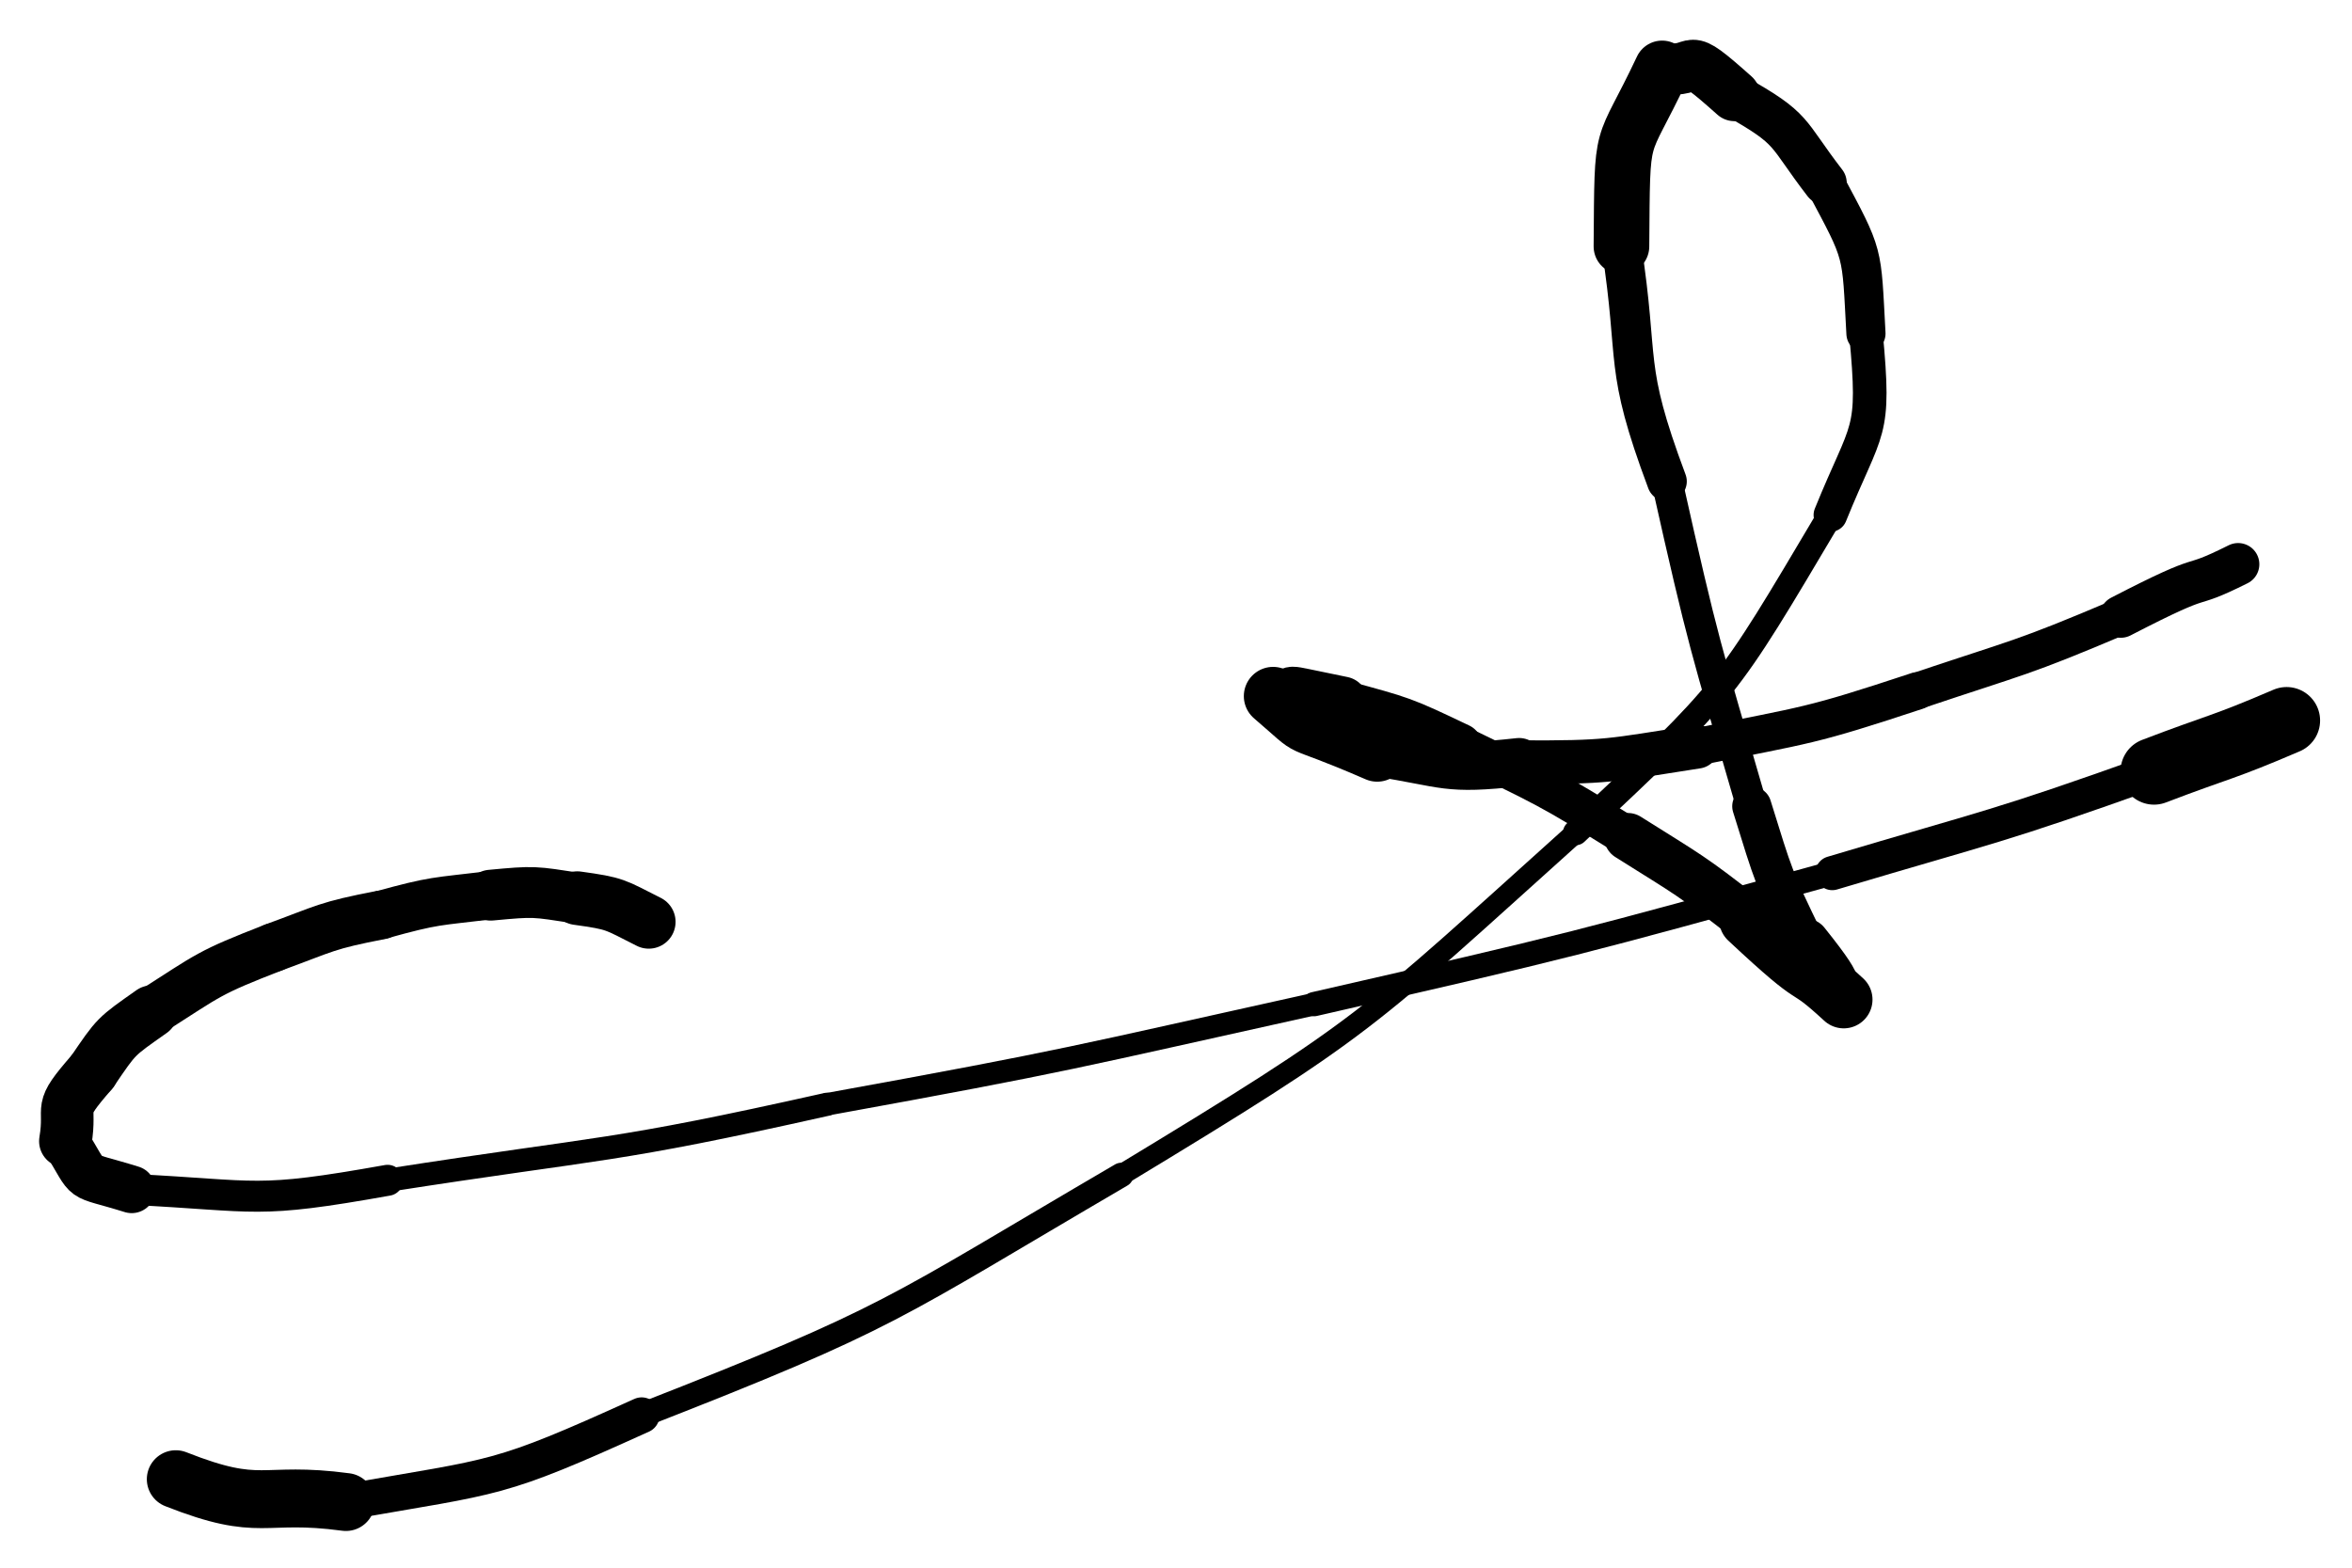
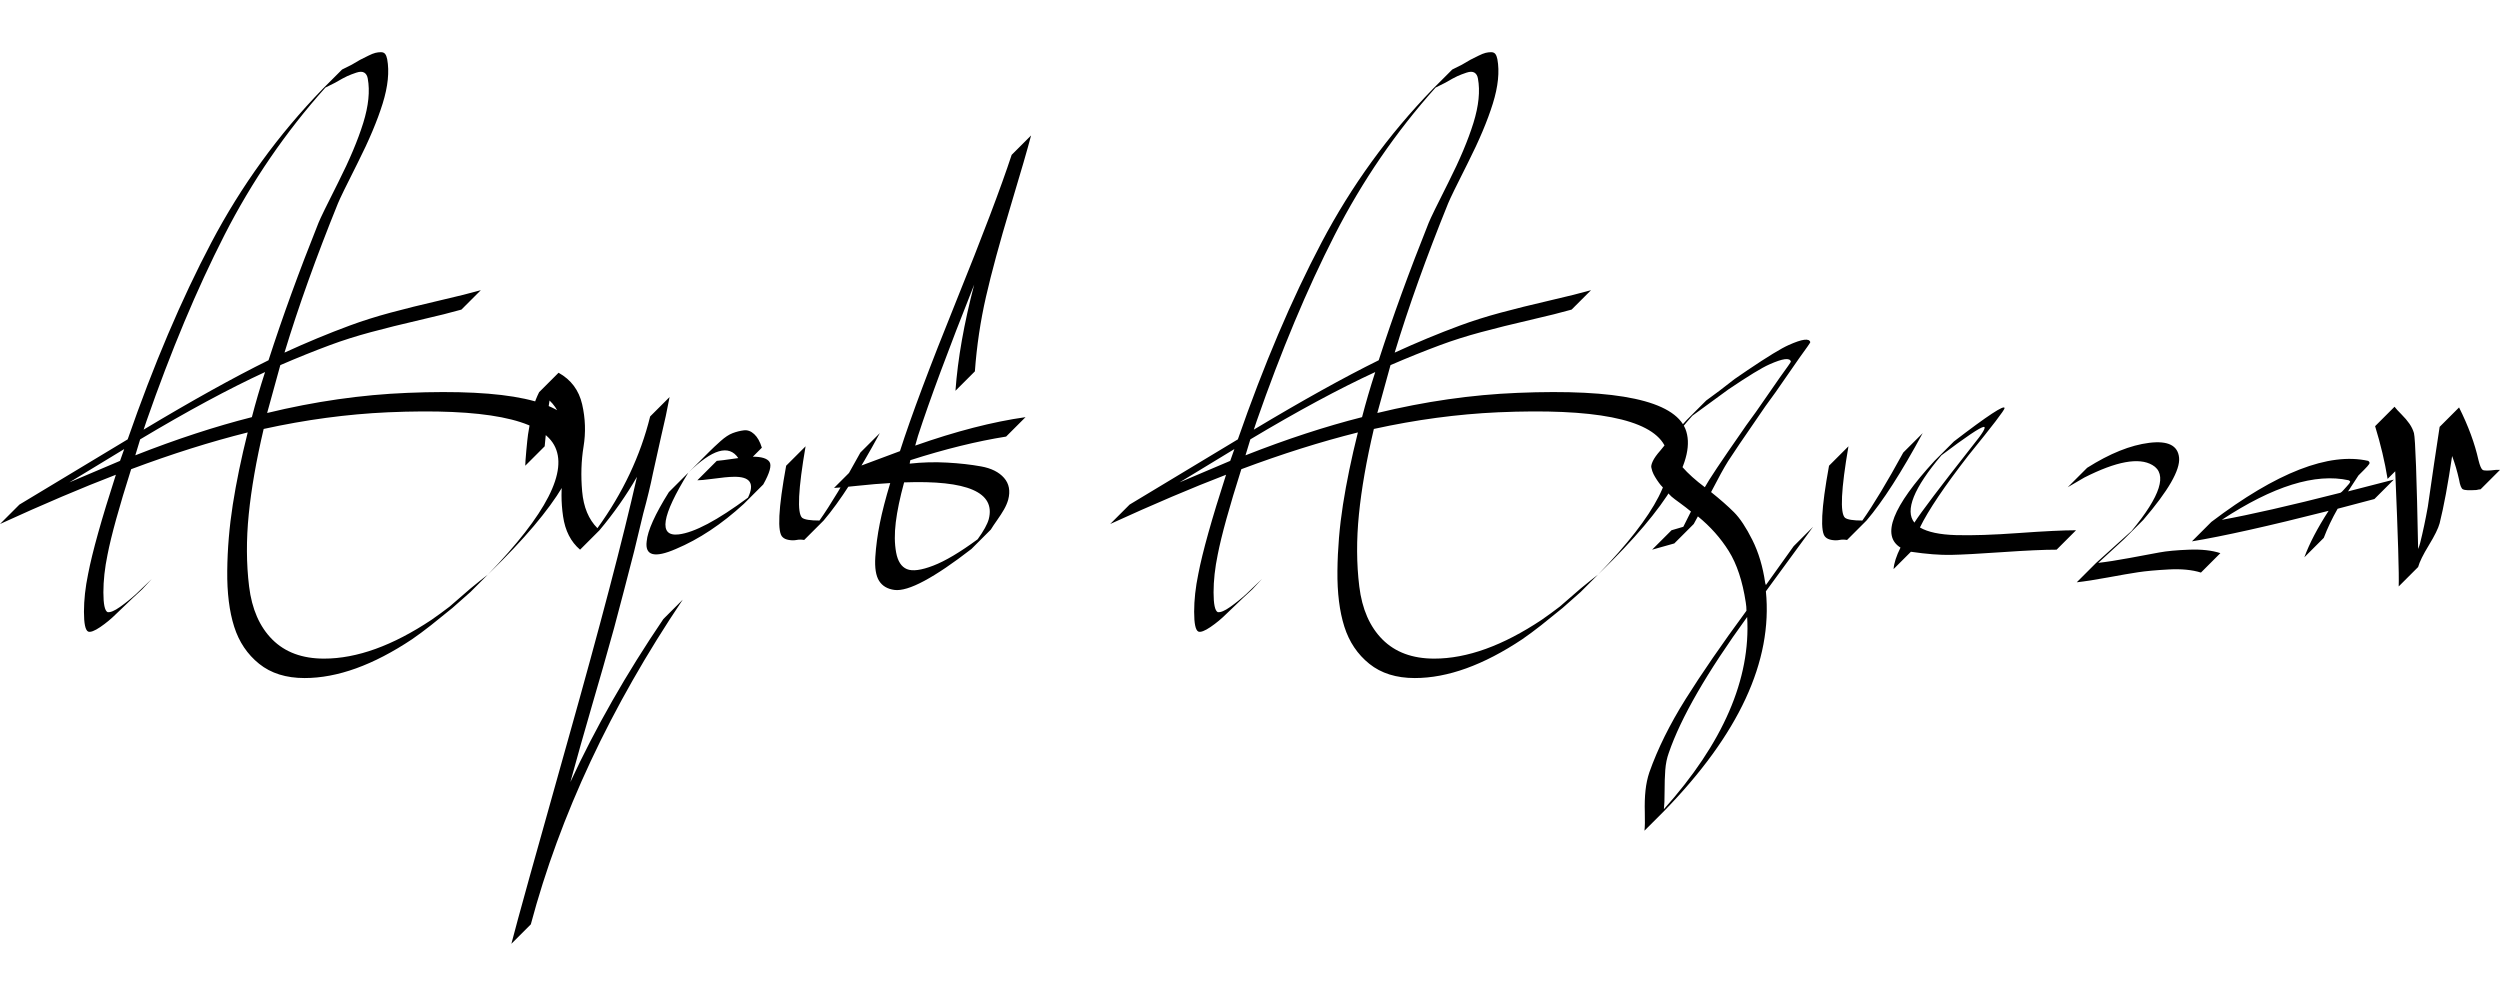
- <svg xmlns="http://www.w3.org/2000/svg" viewBox="179.922 37.288 179.84 119.872" width="300.054" height="200">
-   <path d="M 193.363,150.414 C 200.000,153.034 199.867,151.287 206.371,152.160" stroke-width="4.428" stroke="black" fill="none" stroke-linecap="round" />
-   <path d="M 206.371,152.160 C 218.168,150.090 217.811,150.591 228.984,145.527" stroke-width="2.742" stroke="black" fill="none" stroke-linecap="round" />
-   <path d="M 228.984,145.527 C 248.328,137.962 247.811,137.585 265.656,127.148" stroke-width="1.872" stroke="black" fill="none" stroke-linecap="round" />
-   <path d="M 265.656,127.148 C 284.599,115.672 284.037,115.679 300.402,100.961" stroke-width="1.605" stroke="black" fill="none" stroke-linecap="round" />
-   <path d="M 300.402,100.961 C 312.248,89.795 311.710,90.434 319.879,76.672" stroke-width="1.941" stroke="black" fill="none" stroke-linecap="round" />
-   <path d="M 319.879,76.672 C 322.712,69.679 323.345,70.711 322.598,62.793" stroke-width="2.571" stroke="black" fill="none" stroke-linecap="round" />
-   <path d="M 322.598,62.793 C 322.241,56.317 322.501,56.981 319.457,51.277" stroke-width="2.994" stroke="black" fill="none" stroke-linecap="round" />
-   <path d="M 319.457,51.277 C 316.398,47.306 317.214,47.217 312.543,44.594" stroke-width="3.340" stroke="black" fill="none" stroke-linecap="round" />
-   <path d="M 312.543,44.594 C 308.296,40.804 310.175,42.927 307.012,42.520" stroke-width="3.920" stroke="black" fill="none" stroke-linecap="round" />
-   <path d="M 307.012,42.520 C 303.823,49.299 303.976,46.574 303.902,56.133" stroke-width="4.254" stroke="black" fill="none" stroke-linecap="round" />
-   <path d="M 303.902,56.133 C 305.304,65.195 304.006,65.092 307.379,74.105" stroke-width="3.040" stroke="black" fill="none" stroke-linecap="round" />
-   <path d="M 307.379,74.105 C 310.193,86.668 310.289,86.604 313.871,98.949" stroke-width="2.365" stroke="black" fill="none" stroke-linecap="round" />
-   <path d="M 313.871,98.949 C 315.556,104.370 315.480,104.322 317.953,109.414" stroke-width="2.998" stroke="black" fill="none" stroke-linecap="round" />
-   <path d="M 317.953,109.414 C 321.674,114.053 319.069,111.762 320.898,113.734" stroke-width="3.771" stroke="black" fill="none" stroke-linecap="round" />
-   <path d="M 320.898,113.734 C 317.377,110.486 319.482,113.153 313.570,107.613" stroke-width="4.400" stroke="black" fill="none" stroke-linecap="round" />
-   <path d="M 313.570,107.613 C 309.161,104.167 309.129,104.263 304.402,101.289" stroke-width="3.647" stroke="black" fill="none" stroke-linecap="round" />
-   <path d="M 304.402,101.289 C 298.150,97.410 298.151,97.509 291.551,94.297" stroke-width="3.048" stroke="black" fill="none" stroke-linecap="round" />
-   <path d="M 291.551,94.297 C 287.158,92.200 287.232,92.260 282.566,90.988" stroke-width="3.363" stroke="black" fill="none" stroke-linecap="round" />
-   <path d="M 282.566,90.988 C 276.773,89.816 280.015,90.315 277.266,90.527" stroke-width="3.921" stroke="black" fill="none" stroke-linecap="round" />
-   <path d="M 277.266,90.527 C 280.955,93.686 278.103,91.738 285.227,94.832" stroke-width="4.475" stroke="black" fill="none" stroke-linecap="round" />
-   <path d="M 285.227,94.832 C 290.656,95.669 290.361,96.209 296.078,95.574" stroke-width="3.689" stroke="black" fill="none" stroke-linecap="round" />
-   <path d="M 296.078,95.574 C 302.986,95.602 302.887,95.455 309.688,94.402" stroke-width="3.331" stroke="black" fill="none" stroke-linecap="round" />
-   <path d="M 309.688,94.402 C 318.232,92.674 318.209,92.877 326.523,90.125" stroke-width="2.860" stroke="black" fill="none" stroke-linecap="round" />
-   <path d="M 326.523,90.125 C 334.385,87.481 334.431,87.694 342.086,84.441" stroke-width="2.792" stroke="black" fill="none" stroke-linecap="round" />
-   <path d="M 342.086,84.441 C 349.424,80.646 346.651,82.640 351.055,80.441" stroke-width="3.244" stroke="black" fill="none" stroke-linecap="round" />
-   <path d="M 354.762,92.391 C 349.767,94.538 349.693,94.328 344.625,96.266" stroke-width="5.120" stroke="black" fill="none" stroke-linecap="round" />
-   <path d="M 344.625,96.266 C 332.452,100.614 332.398,100.374 320.023,104.063" stroke-width="2.606" stroke="black" fill="none" stroke-linecap="round" />
-   <path d="M 320.023,104.063 C 300.312,109.503 300.341,109.523 280.402,114.082" stroke-width="1.856" stroke="black" fill="none" stroke-linecap="round" />
-   <path d="M 280.402,114.082 C 261.834,118.191 261.880,118.342 243.160,121.742" stroke-width="1.719" stroke="black" fill="none" stroke-linecap="round" />
-   <path d="M 243.160,121.742 C 226.446,125.488 226.412,124.927 209.559,127.555" stroke-width="1.772" stroke="black" fill="none" stroke-linecap="round" />
-   <path d="M 209.559,127.555 C 199.323,129.383 199.862,128.742 189.992,128.250" stroke-width="2.370" stroke="black" fill="none" stroke-linecap="round" />
-   <path d="M 189.992,128.250 C 185.717,126.921 187.004,127.887 184.922,124.563" stroke-width="3.631" stroke="black" fill="none" stroke-linecap="round" />
-   <path d="M 184.922,124.563 C 185.422,121.577 184.201,122.426 186.961,119.262" stroke-width="4.022" stroke="black" fill="none" stroke-linecap="round" />
-   <path d="M 186.961,119.262 C 188.870,116.463 188.717,116.622 191.512,114.652" stroke-width="4.009" stroke="black" fill="none" stroke-linecap="round" />
-   <path d="M 191.512,114.652 C 196.003,111.785 195.808,111.707 200.836,109.750" stroke-width="3.728" stroke="black" fill="none" stroke-linecap="round" />
-   <path d="M 200.836,109.750 C 204.897,108.264 204.784,108.088 209.074,107.258" stroke-width="3.732" stroke="black" fill="none" stroke-linecap="round" />
-   <path d="M 209.074,107.258 C 213.229,106.110 213.200,106.264 217.441,105.750" stroke-width="3.691" stroke="black" fill="none" stroke-linecap="round" />
-   <path d="M 217.441,105.750 C 220.829,105.431 220.724,105.469 224.063,105.977" stroke-width="3.887" stroke="black" fill="none" stroke-linecap="round" />
-   <path d="M 224.063,105.977 C 227.053,106.393 226.872,106.451 229.527,107.789" stroke-width="4.102" stroke="black" fill="none" stroke-linecap="round" />
+ <svg xmlns="http://www.w3.org/2000/svg" version="1.1" width="502.02" height="200" viewBox="-6.92 11.72 144.12 51.4">
+   <path d="M8.56 29.48L8.56 29.48Q9.76 25.76 11.44 21.56L11.44 21.56Q11.60 21.16 12.58 19.22Q13.56 17.28 14.02 15.80Q14.48 14.32 14.28 13.24L14.28 13.24Q14.24 13 14.08 12.90Q13.92 12.80 13.62 12.90Q13.32 13 13.10 13.10Q12.88 13.20 12.40 13.48L12.40 13.48L11.84 13.76Q8.40 17.60 6.02 22.26Q3.64 26.92 1.52 33L1.52 33L1.36 33.48Q5.56 30.96 8.56 29.48ZM8.36 30.16L8.36 30.16Q5.24 31.60 1.16 34.04L1.16 34.04L0.88 34.96Q4.44 33.56 7.60 32.76L7.60 32.76Q7.92 31.52 8.36 30.16ZM0.24 34.60L-2.92 36.52L0 35.28L0.24 34.60ZM1.84 42.08L1.28 42.68L0.72 43.20L-0.20 44.08Q-0.64 44.52-1.14 44.86Q-1.64 45.20-1.84 45.12L-1.84 45.12Q-2.08 45-2.08 43.98Q-2.08 42.96-1.84 41.80L-1.84 41.80Q-1.48 39.92-0.24 36.08L-0.24 36.08Q-3.16 37.20-6.92 38.92L-6.92 38.92L-5.80 37.80L0.44 34.04Q2.68 27.60 5.26 22.70Q7.84 17.80 11.68 13.84L11.68 13.84L12.80 12.72L13.36 12.44L13.84 12.16L14.32 11.92Q14.56 11.80 14.72 11.76Q14.88 11.72 15.04 11.72Q15.20 11.72 15.28 11.82Q15.36 11.92 15.40 12.12L15.40 12.12Q15.60 13.20 15.14 14.68Q14.68 16.16 13.70 18.10Q12.72 20.04 12.56 20.44L12.56 20.44Q10.68 25.08 9.48 29.04L9.48 29.04Q11.40 28.16 13.24 27.48L13.24 27.48Q14.32 27.08 15.58 26.74Q16.84 26.40 18.40 26.04Q19.96 25.68 20.80 25.44L20.80 25.44L19.68 26.56Q18.84 26.80 17.28 27.16Q15.72 27.52 14.46 27.86Q13.20 28.20 12.12 28.60L12.12 28.60Q10.72 29.12 9.24 29.76L9.24 29.76L8.48 32.52Q12.60 31.52 16.56 31.36L16.56 31.36Q25.24 31 26.24 33.44L26.24 33.44Q27.24 35.96 21.32 41.72L21.32 41.72L21.20 41.84Q26.28 36.60 25.02 34.36Q23.76 32.12 15.44 32.48L15.44 32.48Q11.92 32.64 8.28 33.44L8.28 33.44Q7.64 36.16 7.42 38.36Q7.20 40.56 7.44 42.52Q7.68 44.48 8.78 45.58Q9.88 46.68 11.76 46.68L11.76 46.68Q14.60 46.68 17.96 44.44L17.96 44.44Q18.48 44.08 19 43.68L19 43.68L20.20 42.64Q20.88 42.08 21.20 41.84L21.20 41.84L20.20 42.84L19.16 43.76L17.92 44.76Q17.36 45.20 16.84 45.56L16.84 45.56Q13.48 47.80 10.64 47.80L10.64 47.80Q9.04 47.80 8.02 46.98Q7 46.16 6.58 44.84Q6.16 43.52 6.18 41.62Q6.20 39.72 6.50 37.80Q6.80 35.88 7.36 33.64L7.36 33.64Q4.16 34.44 0.64 35.76L0.64 35.76Q-0.40 39.04-0.72 40.68L-0.72 40.68Q-0.96 41.84-0.96 42.86Q-0.96 43.88-0.72 44L-0.72 44Q-0.48 44.04 0 43.70Q0.48 43.36 0.92 42.96L0.92 42.96L1.84 42.08ZM23.68 62L22.56 63.12Q23.04 61.24 25.82 51.38Q28.60 41.52 29.80 36.20L29.80 36.20Q28.88 37.80 27.64 39.28L27.64 39.28L26.52 40.40Q25.72 39.72 25.54 38.48Q25.36 37.24 25.54 36.10Q25.72 34.96 25.60 33.72Q25.48 32.48 24.76 31.80L24.76 31.80Q24.68 32.20 24.48 34.44L24.48 34.44L23.36 35.56Q23.36 35.36 23.42 34.70Q23.48 34.04 23.52 33.76L23.52 33.76L23.64 33.04Q23.72 32.52 23.84 32.12Q23.96 31.72 24.16 31.32L24.16 31.32L25.28 30.20Q26.36 30.80 26.64 32.02Q26.92 33.24 26.72 34.46Q26.52 35.68 26.64 37.04Q26.76 38.40 27.52 39.16L27.52 39.16Q29.72 36.12 30.56 32.72L30.56 32.72L31.68 31.60Q31.48 32.68 31.20 33.84L31.20 33.84L30.72 36Q30.52 37 30.16 38.32L30.16 38.32L29.64 40.48L29.04 42.80L28.48 44.92L27.84 47.20Q27.36 48.88 27.22 49.34Q27.08 49.80 26.56 51.64Q26.04 53.48 25.96 53.80L25.96 53.80Q28.12 49.12 31.32 44.40L31.32 44.40L32.44 43.28Q26.20 52.56 23.68 62L23.68 62ZM37.08 36.64L35.96 37.76Q34.04 39.52 32.04 40.36L32.04 40.36Q30.20 41.16 30.36 39.92L30.36 39.92Q30.44 39 31.64 37.08L31.64 37.08L32.76 35.96Q30.44 39.72 32.20 39.52L32.20 39.52Q33.56 39.36 36.20 37.40L36.20 37.40Q36.80 36.16 35.36 36.20L35.36 36.20Q35 36.20 34.12 36.32L34.12 36.32Q33.52 36.40 33.28 36.40L33.28 36.40L34.40 35.28Q34.52 35.28 35.64 35.12L35.64 35.12Q34.84 33.92 32.76 35.96L32.76 35.96L33.28 35.44L33.96 34.76Q34.24 34.48 34.62 34.14Q35 33.80 35.32 33.68Q35.64 33.56 35.96 33.52Q36.28 33.48 36.56 33.74Q36.84 34 37 34.52L37 34.52L36.48 35.04Q37.24 35.04 37.44 35.34Q37.64 35.64 37.08 36.64L37.08 36.64ZM38.40 35.56L38.40 35.56L39.52 34.44Q38.88 38.16 39.32 38.56L39.32 38.56Q39.52 38.72 40.32 38.72L40.32 38.72Q41.28 37.36 42.68 34.80L42.68 34.80L43.80 33.68Q41.96 37.08 40.56 38.72L40.56 38.72L39.44 39.84Q39.20 39.80 39 39.84Q38.80 39.88 38.56 39.84Q38.32 39.80 38.20 39.68L38.20 39.68Q37.72 39.28 38.40 35.56ZM49.44 39.80L49.44 39.80Q49.96 39.08 50.08 38.64L50.08 38.64Q50.68 36.32 45.20 36.52L45.20 36.52Q44.84 37.84 44.72 38.82Q44.60 39.80 44.74 40.56Q44.88 41.32 45.36 41.52Q45.84 41.72 46.88 41.32Q47.92 40.92 49.44 39.80ZM41.16 36.84L42.28 35.72L44.96 34.72Q45.92 31.72 48.20 26.08Q50.48 20.44 51.40 17.64L51.40 17.64L52.52 16.52Q52.24 17.60 51.32 20.66Q50.40 23.72 49.92 25.82Q49.44 27.92 49.28 30.12L49.28 30.12L48.16 31.24Q48.36 28.48 49.24 25.12L49.24 25.12Q47 30.76 46 33.84L46 33.84L45.84 34.40Q49.36 33.16 52.20 32.76L52.20 32.76L51.08 33.88Q48.56 34.28 45.56 35.24L45.56 35.24L45.52 35.44Q46.60 35.32 47.68 35.38Q48.76 35.44 49.64 35.60Q50.52 35.76 50.96 36.26Q51.40 36.76 51.20 37.52L51.20 37.52Q51.12 37.80 50.96 38.08Q50.80 38.36 50.56 38.70Q50.32 39.04 50.20 39.24L50.20 39.24L49.08 40.36Q47.48 41.60 46.36 42.20Q45.24 42.80 44.64 42.72Q44.04 42.64 43.76 42.20Q43.48 41.76 43.54 40.82Q43.60 39.88 43.80 38.88Q44 37.88 44.40 36.56L44.40 36.56Q43.60 36.60 42.48 36.72Q41.36 36.84 41.16 36.84L41.16 36.84ZM72.56 29.48L72.56 29.48Q73.76 25.76 75.44 21.56L75.44 21.56Q75.60 21.16 76.58 19.22Q77.56 17.28 78.02 15.80Q78.48 14.32 78.28 13.24L78.28 13.24Q78.24 13 78.08 12.90Q77.92 12.80 77.62 12.90Q77.32 13 77.10 13.10Q76.88 13.20 76.40 13.48L76.40 13.48L75.84 13.76Q72.40 17.60 70.02 22.26Q67.64 26.92 65.52 33L65.52 33L65.36 33.48Q69.56 30.96 72.56 29.48ZM72.36 30.16L72.36 30.16Q69.24 31.60 65.16 34.04L65.16 34.04L64.88 34.96Q68.44 33.56 71.60 32.76L71.60 32.76Q71.92 31.52 72.36 30.16ZM64.24 34.60L61.08 36.52L64 35.28L64.24 34.60ZM65.84 42.08L65.28 42.68L64.72 43.20L63.80 44.08Q63.36 44.52 62.86 44.86Q62.36 45.20 62.16 45.12L62.16 45.12Q61.92 45 61.92 43.98Q61.92 42.96 62.16 41.80L62.16 41.80Q62.52 39.92 63.76 36.08L63.76 36.08Q60.84 37.20 57.08 38.92L57.08 38.92L58.20 37.80L64.44 34.04Q66.68 27.60 69.26 22.70Q71.84 17.80 75.68 13.84L75.68 13.84L76.80 12.72L77.36 12.44L77.84 12.16L78.32 11.92Q78.56 11.80 78.72 11.76Q78.88 11.72 79.04 11.72Q79.20 11.72 79.28 11.82Q79.36 11.92 79.40 12.12L79.40 12.12Q79.60 13.20 79.14 14.68Q78.68 16.16 77.70 18.10Q76.72 20.04 76.56 20.44L76.56 20.44Q74.68 25.08 73.48 29.04L73.48 29.04Q75.40 28.16 77.24 27.48L77.24 27.48Q78.32 27.08 79.58 26.74Q80.84 26.40 82.40 26.04Q83.96 25.68 84.80 25.44L84.80 25.44L83.68 26.56Q82.84 26.80 81.28 27.16Q79.72 27.52 78.46 27.86Q77.20 28.20 76.12 28.60L76.12 28.60Q74.72 29.12 73.24 29.76L73.24 29.76L72.48 32.52Q76.60 31.52 80.56 31.36L80.56 31.36Q89.24 31 90.24 33.44L90.24 33.44Q91.24 35.96 85.32 41.72L85.32 41.72L85.20 41.84Q90.28 36.60 89.02 34.36Q87.76 32.12 79.44 32.48L79.44 32.48Q75.92 32.64 72.28 33.44L72.28 33.44Q71.64 36.16 71.42 38.36Q71.20 40.56 71.44 42.52Q71.68 44.48 72.78 45.58Q73.88 46.68 75.76 46.68L75.76 46.68Q78.60 46.68 81.96 44.44L81.96 44.44Q82.48 44.08 83 43.68L83 43.68L84.20 42.64Q84.88 42.08 85.20 41.84L85.20 41.84L84.20 42.84L83.16 43.76L81.92 44.76Q81.36 45.20 80.84 45.56L80.84 45.56Q77.48 47.80 74.64 47.80L74.64 47.80Q73.04 47.80 72.02 46.98Q71 46.16 70.58 44.84Q70.16 43.52 70.18 41.62Q70.20 39.72 70.50 37.80Q70.80 35.88 71.36 33.64L71.36 33.64Q68.16 34.44 64.64 35.76L64.64 35.76Q63.60 39.04 63.28 40.68L63.28 40.68Q63.04 41.84 63.04 42.86Q63.04 43.88 63.28 44L63.28 44Q63.52 44.04 64 43.70Q64.48 43.36 64.92 42.96L64.92 42.96L65.84 42.08ZM92.72 31.16L90.64 32.68Q89.28 34.20 89.40 34.56L89.40 34.56Q89.76 35.60 91.36 36.80L91.36 36.80Q91.68 36.20 93.52 33.56L93.52 33.56Q93.56 33.48 94.32 32.44L94.32 32.44L95.68 30.48Q96.32 29.60 96.32 29.56L96.32 29.56Q96.24 29.20 95.08 29.72L95.08 29.72Q94.44 30 92.72 31.16L92.72 31.16ZM93.80 44.28L93.80 44.28Q90.32 49.08 89.28 52.12L89.28 52.12Q89.12 52.56 89.08 53.10Q89.04 53.64 89.04 54.34Q89.04 55.04 89 55.36L89 55.36Q94.12 49.64 93.80 44.28ZM89.60 40.04L88.32 40.40L89.44 39.28L90.12 39.08L90.56 38.20Q90.52 38.16 90.26 37.96Q90 37.76 89.94 37.72Q89.88 37.68 89.64 37.50Q89.40 37.32 89.32 37.22Q89.24 37.12 89.08 36.96Q88.92 36.80 88.82 36.68Q88.72 36.56 88.60 36.38Q88.48 36.20 88.40 36.04Q88.32 35.88 88.28 35.68L88.28 35.68Q88.24 35.56 88.36 35.30Q88.48 35.04 88.80 34.68L88.80 34.68L89.32 34.04L89.92 33.36Q90.24 33 90.32 32.92L90.32 32.92L91.44 31.80L92.20 31.24L93.08 30.56Q93.48 30.28 93.84 30.04L93.84 30.04Q95.56 28.88 96.20 28.60L96.20 28.60Q97.36 28.08 97.44 28.44L97.44 28.44Q97.44 28.48 96.80 29.36L96.80 29.36L95.44 31.32Q94.68 32.36 94.64 32.44L94.64 32.44Q93.04 34.76 92.70 35.30Q92.36 35.84 91.72 37.08L91.72 37.08Q92.52 37.72 93.04 38.24Q93.56 38.76 94.10 39.84Q94.64 40.92 94.84 42.32L94.84 42.32L94.88 42.44L96.48 40.20L97.60 39.08L94.88 42.80Q95.48 48.84 89 55.48L89 55.48L87.88 56.60Q87.92 56.24 87.90 55.54Q87.88 54.84 87.94 54.28Q88 53.72 88.16 53.24L88.16 53.24Q88.88 51.20 90.26 49Q91.64 46.80 93.76 43.92L93.76 43.92Q93.76 43.68 93.72 43.44L93.72 43.44Q93.44 41.60 92.74 40.48Q92.04 39.36 90.96 38.48L90.96 38.48L90.72 38.92L89.60 40.04ZM98.52 35.56L98.52 35.56L99.64 34.44Q99 38.16 99.44 38.56L99.44 38.56Q99.64 38.72 100.44 38.72L100.44 38.72Q101.40 37.36 102.80 34.80L102.80 34.80L103.92 33.68Q102.08 37.08 100.68 38.72L100.68 38.72L99.56 39.84Q99.32 39.80 99.12 39.84Q98.92 39.88 98.68 39.84Q98.44 39.80 98.32 39.68L98.32 39.68Q97.84 39.28 98.52 35.56ZM105 34.96L105 34.96Q102.60 37.80 103.44 38.84L103.44 38.84Q104 37.96 106.80 34.40L106.80 34.40Q107.68 33.32 107.44 33.32L107.44 33.32Q107.12 33.36 105 34.96ZM103.24 40.52L103.24 40.52L102.24 41.52Q102.28 41 102.64 40.28L102.64 40.28Q100.96 39.24 104.60 35.28L104.60 35.28L105.72 34.16Q108.64 31.92 108.64 32.24L108.64 32.24Q108.64 32.40 106.56 34.96L106.56 34.96Q104.48 37.64 103.76 39.12L103.76 39.12Q104.44 39.52 105.84 39.56Q107.24 39.60 109.46 39.44Q111.68 39.28 112.76 39.28L112.76 39.28L111.64 40.40Q110.56 40.40 108.54 40.54Q106.52 40.68 105.56 40.70Q104.60 40.72 103.24 40.52ZM113.24 36.24L112.28 36.80L113.40 35.68Q115.36 34.44 116.98 34.24Q118.60 34.04 118.70 35.10Q118.80 36.16 116.64 38.68L116.64 38.68L115.52 39.80L114.04 41.16Q114.76 41.08 115.84 40.88L115.84 40.88L117.56 40.56Q118.20 40.44 119.28 40.40Q120.36 40.36 121.08 40.60L121.08 40.60L119.96 41.72Q119.20 41.48 118.10 41.54Q117.00 41.60 116.34 41.70Q115.68 41.80 114.60 42Q113.52 42.20 112.80 42.28L112.80 42.28L113.92 41.16L115.96 39.32Q118.48 36.28 117.16 35.52L117.16 35.52Q116.00 34.84 113.24 36.24L113.24 36.24ZM121.16 38.68L121.16 38.68Q123.60 38.24 128 37.12L128 37.12Q128.08 37.08 128.18 36.96Q128.28 36.84 128.36 36.76Q128.44 36.68 128.50 36.60Q128.56 36.52 128.56 36.48Q128.56 36.44 128.48 36.40L128.48 36.40Q125.60 35.76 121.16 38.68ZM129.96 37.48L127.84 38.04Q127.36 38.88 127.04 39.72L127.04 39.72L125.92 40.84Q126.36 39.64 127.32 38.16L127.32 38.16Q122.12 39.48 119.44 39.92L119.44 39.92L120.56 38.80Q126.20 34.52 129.60 35.28L129.60 35.28Q129.72 35.36 129.66 35.46Q129.60 35.56 129.36 35.80L129.36 35.80L129.04 36.12L128.44 37.04L131.08 36.36L129.96 37.48ZM134.44 35L134.44 35Q134.08 37.44 133.72 38.88L133.72 38.88Q133.60 39.32 133.10 40.14Q132.60 40.96 132.48 41.40L132.48 41.40L131.36 42.52Q131.40 41.52 131.16 35.88L131.16 35.88L130.72 36.32Q130.48 34.84 130 33.28L130 33.28L131.12 32.16Q131.24 32.32 131.52 32.60Q131.80 32.88 131.98 33.14Q132.16 33.40 132.24 33.68L132.24 33.68Q132.36 34.16 132.48 40.36L132.48 40.36Q132.56 40.16 132.60 40L132.60 40Q132.84 39.04 133.04 37.92L133.04 37.92L133.40 35.44L133.72 33.32L134.84 32.20Q135.64 33.80 135.96 35.24L135.96 35.24Q136.08 35.72 136.20 35.80Q136.32 35.88 136.96 35.80L136.96 35.80L137.20 35.80L136.08 36.92Q136 36.92 135.84 36.96L135.84 36.96Q135.20 37 135.06 36.92Q134.92 36.84 134.84 36.36L134.84 36.36Q134.68 35.64 134.44 35Z" fill="black" />
</svg>
